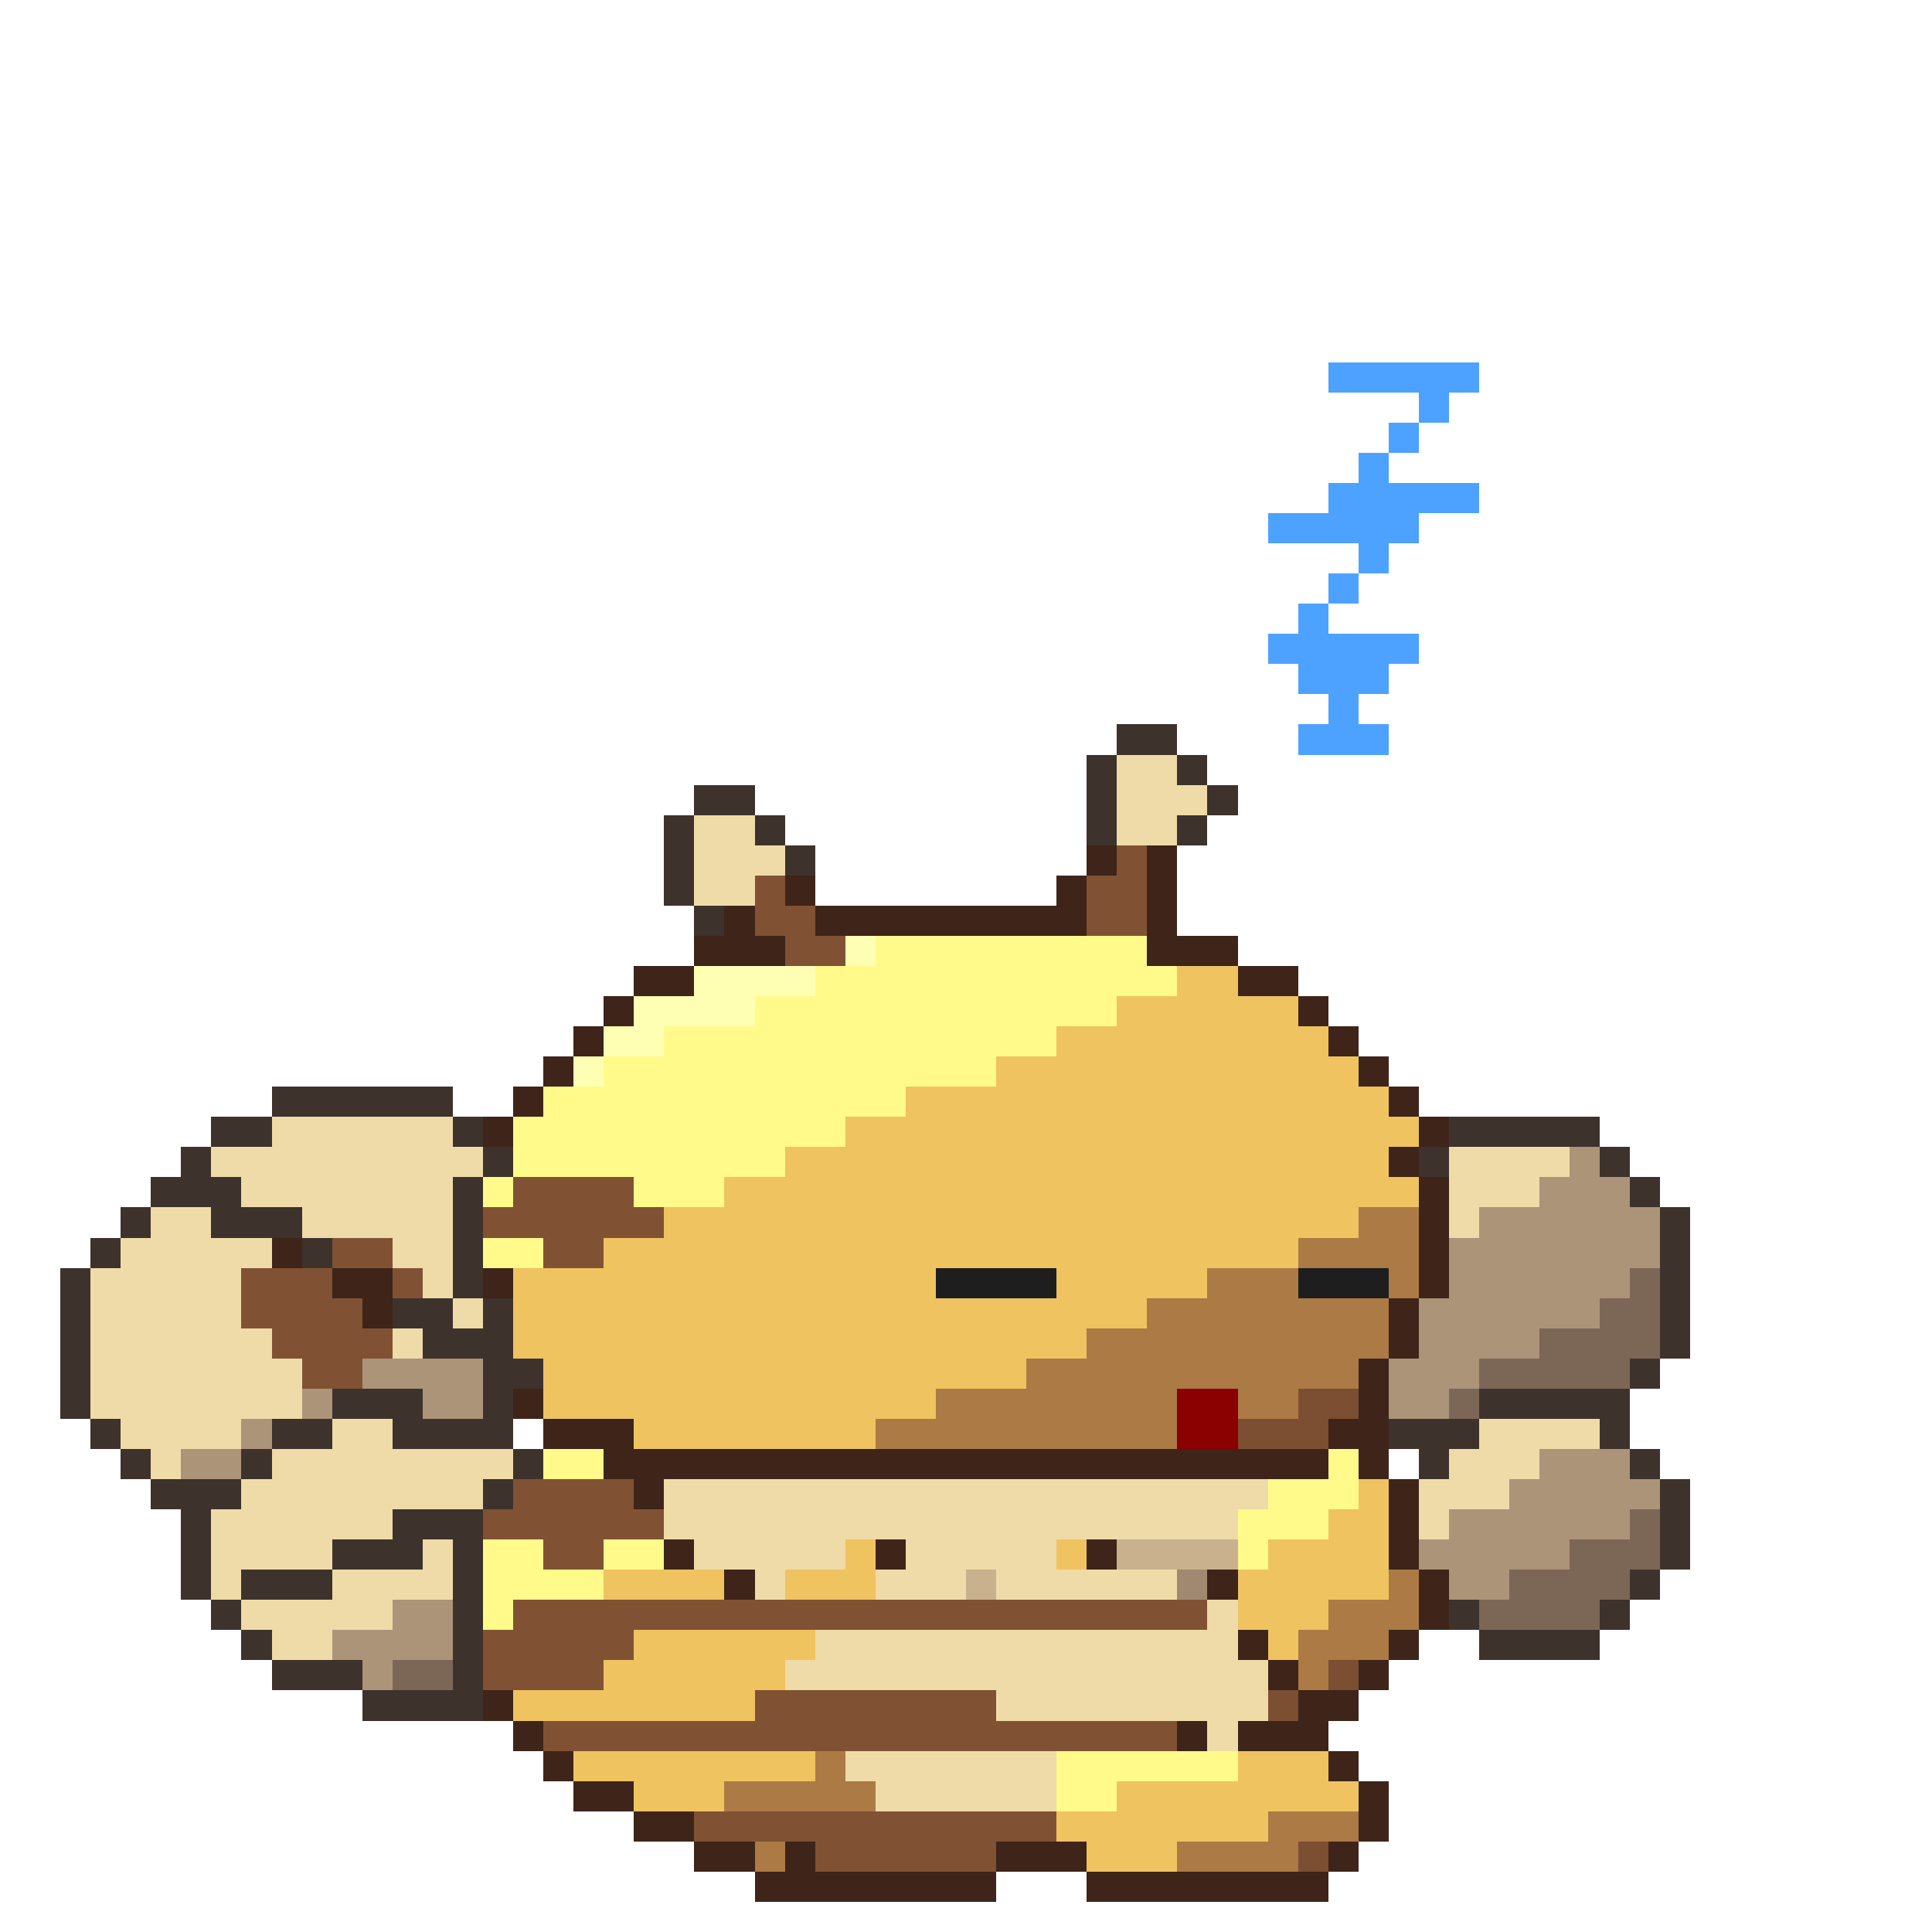
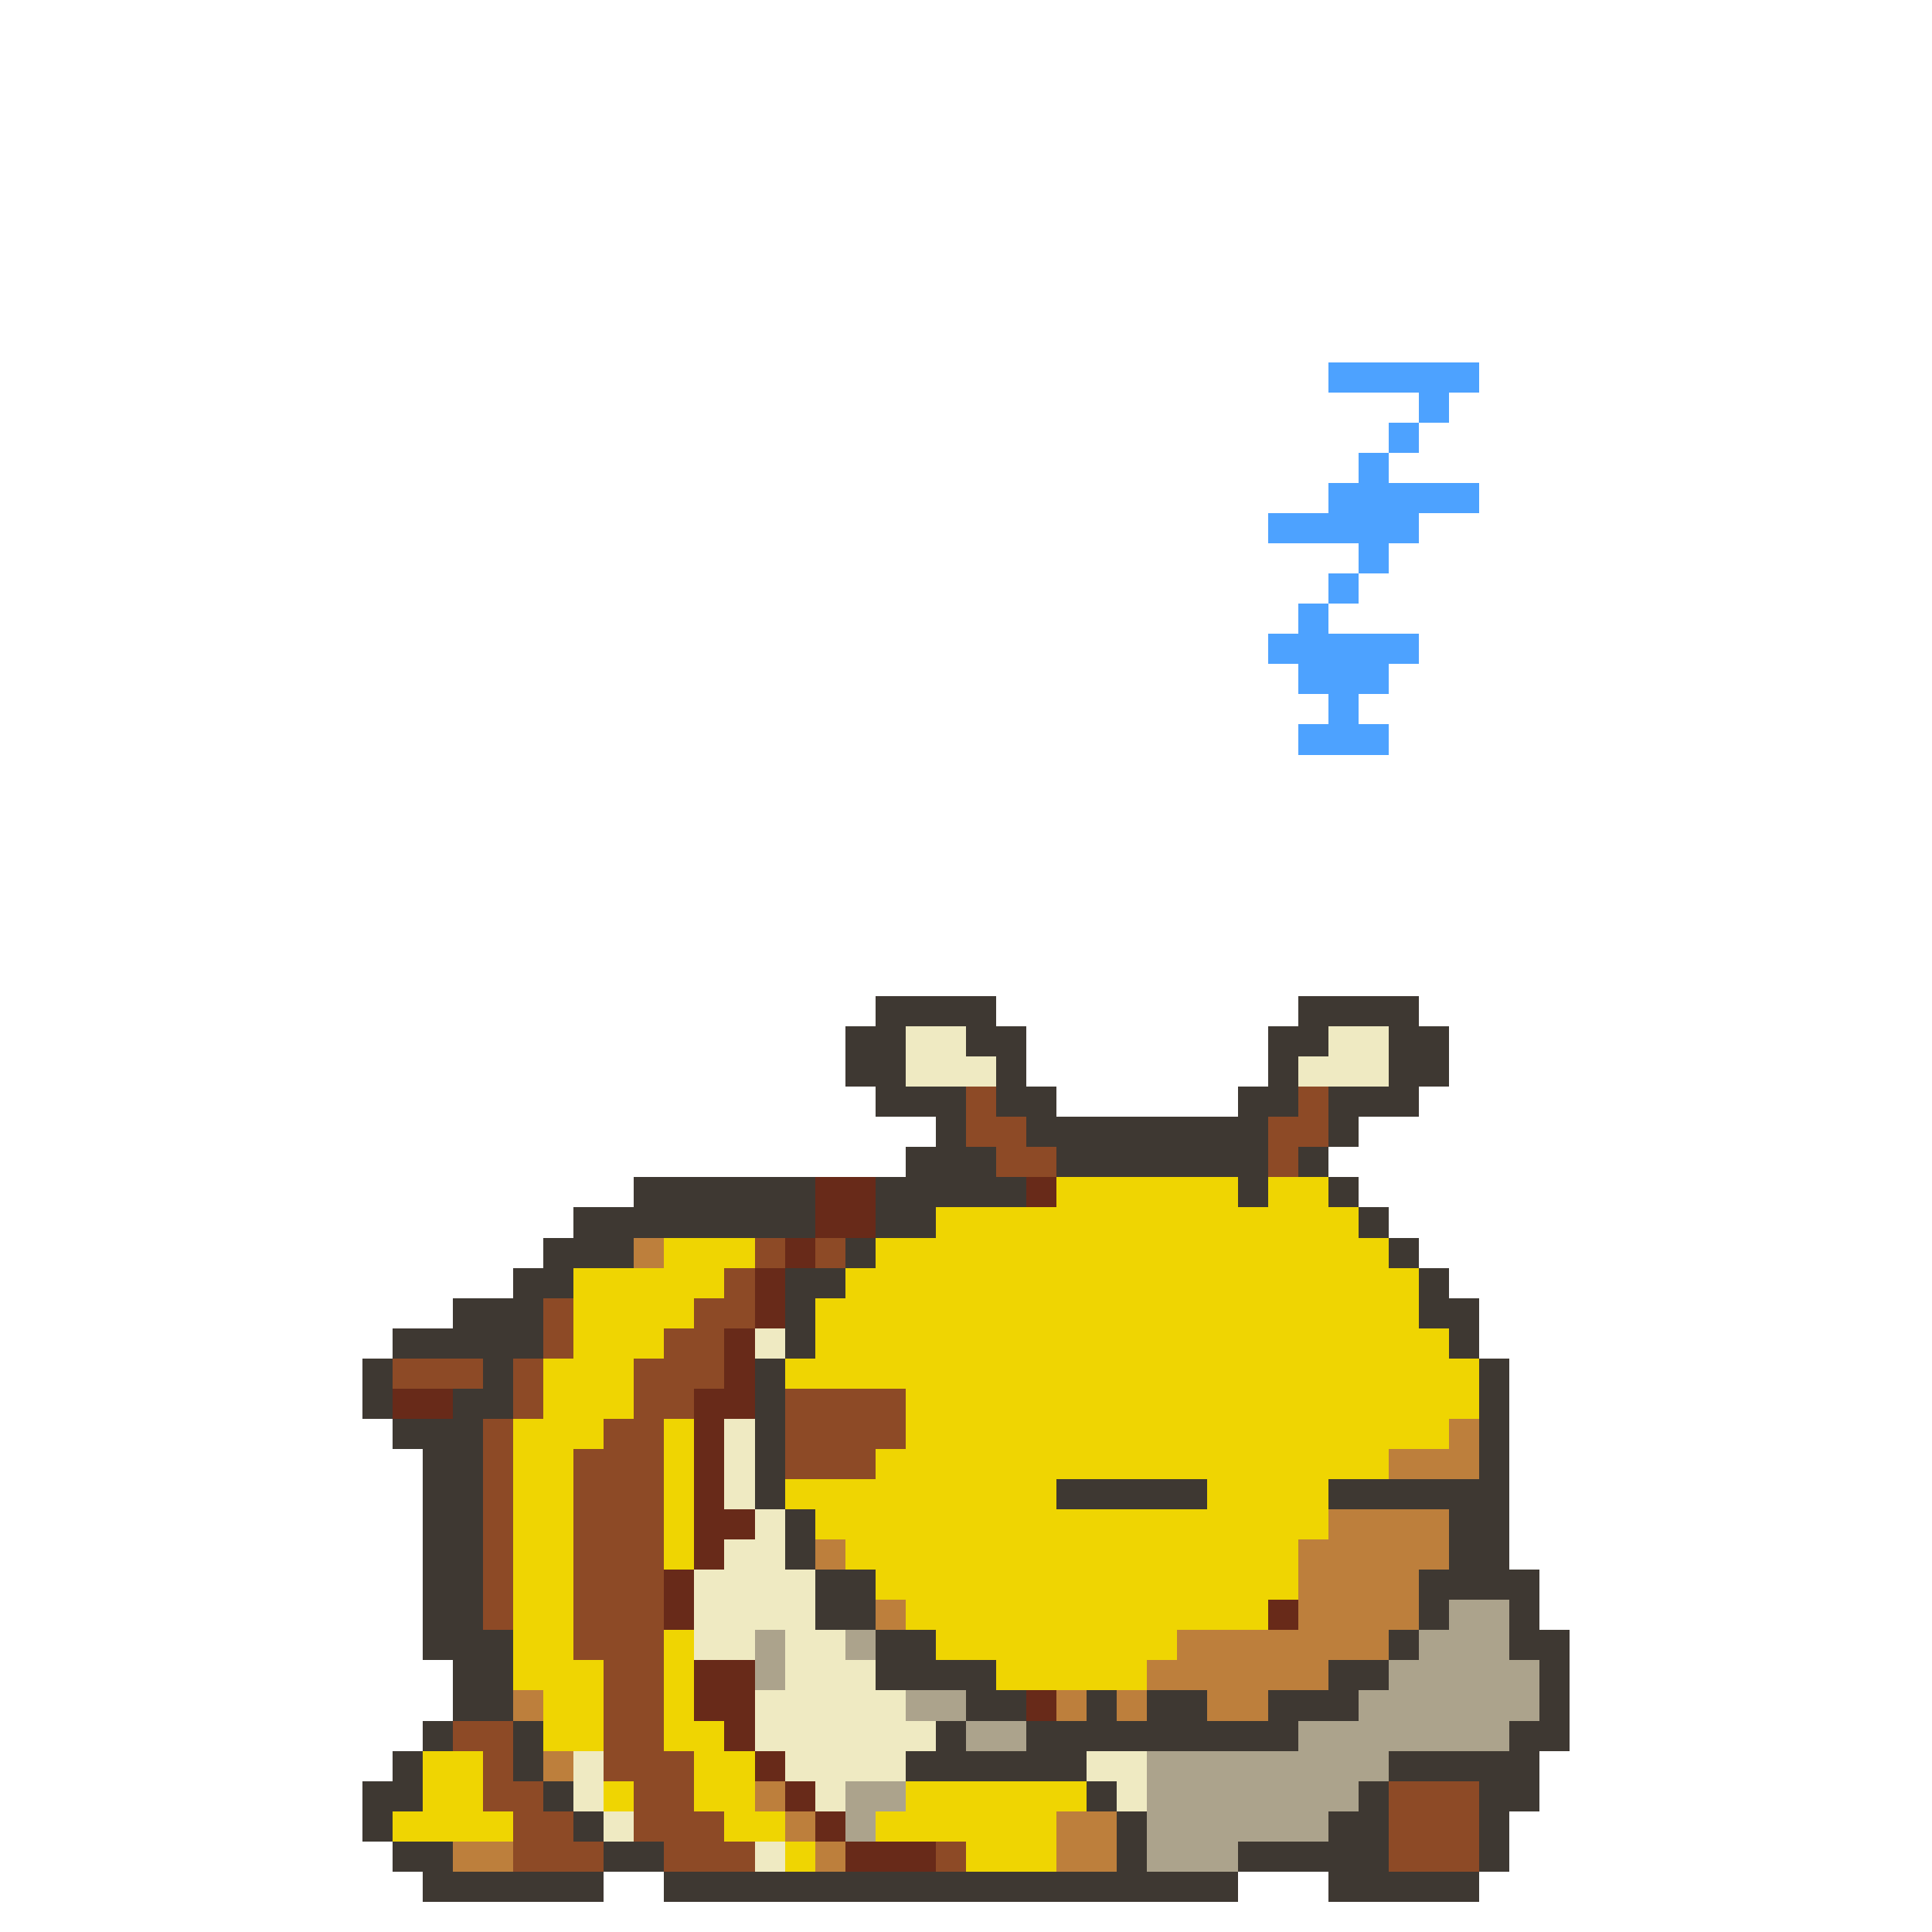
<svg xmlns="http://www.w3.org/2000/svg" viewBox="0 0 128 128" width="128" height="128" shape-rendering="crispEdges">
  <rect x="88" y="24" width="10" height="2" fill="#4da2ff" />
  <rect x="94" y="26" width="2" height="2" fill="#4da2ff" />
  <rect x="92" y="28" width="2" height="2" fill="#4da2ff" />
  <rect x="90" y="30" width="2" height="2" fill="#4da2ff" />
  <rect x="88" y="32" width="10" height="2" fill="#4da2ff" />
  <rect x="84" y="34" width="10" height="2" fill="#4da2ff" />
  <rect x="90" y="36" width="2" height="2" fill="#4da2ff" />
  <rect x="88" y="38" width="2" height="2" fill="#4da2ff" />
  <rect x="86" y="40" width="2" height="2" fill="#4da2ff" />
  <rect x="84" y="42" width="10" height="2" fill="#4da2ff" />
  <rect x="86" y="44" width="6" height="2" fill="#4da2ff" />
  <rect x="88" y="46" width="2" height="2" fill="#4da2ff" />
-   <rect x="74" y="48" width="4" height="2" fill="#3e322c" />
  <rect x="86" y="48" width="6" height="2" fill="#4da2ff" />
-   <rect x="72" y="50" width="2" height="2" fill="#3e322c" />
-   <rect x="74" y="50" width="4" height="2" fill="#efdba8" />
-   <rect x="78" y="50" width="2" height="2" fill="#3e322c" />
-   <rect x="46" y="52" width="4" height="2" fill="#3e322c" />
-   <rect x="72" y="52" width="2" height="2" fill="#3e322c" />
-   <rect x="74" y="52" width="6" height="2" fill="#efdba8" />
-   <rect x="80" y="52" width="2" height="2" fill="#3e322c" />
-   <rect x="44" y="54" width="2" height="2" fill="#3e322c" />
-   <rect x="46" y="54" width="4" height="2" fill="#efdba8" />
-   <rect x="50" y="54" width="2" height="2" fill="#3e322c" />
-   <rect x="72" y="54" width="2" height="2" fill="#3e322c" />
-   <rect x="74" y="54" width="4" height="2" fill="#efdba8" />
-   <rect x="78" y="54" width="2" height="2" fill="#3e322c" />
-   <rect x="44" y="56" width="2" height="2" fill="#3e322c" />
-   <rect x="46" y="56" width="6" height="2" fill="#efdba8" />
-   <rect x="52" y="56" width="2" height="2" fill="#3e322c" />
-   <rect x="72" y="56" width="2" height="2" fill="#3e2419" />
-   <rect x="74" y="56" width="2" height="2" fill="#805233" />
-   <rect x="76" y="56" width="2" height="2" fill="#3e2419" />
-   <rect x="44" y="58" width="2" height="2" fill="#3e322c" />
-   <rect x="46" y="58" width="4" height="2" fill="#efdba8" />
-   <rect x="50" y="58" width="2" height="2" fill="#805233" />
-   <rect x="52" y="58" width="2" height="2" fill="#3e2419" />
-   <rect x="70" y="58" width="2" height="2" fill="#3e2419" />
-   <rect x="72" y="58" width="4" height="2" fill="#805233" />
-   <rect x="76" y="58" width="2" height="2" fill="#3e2419" />
-   <rect x="46" y="60" width="2" height="2" fill="#3e322c" />
-   <rect x="48" y="60" width="2" height="2" fill="#3e2419" />
-   <rect x="50" y="60" width="4" height="2" fill="#805233" />
-   <rect x="54" y="60" width="18" height="2" fill="#3e2419" />
-   <rect x="72" y="60" width="4" height="2" fill="#805233" />
-   <rect x="76" y="60" width="2" height="2" fill="#3e2419" />
-   <rect x="46" y="62" width="6" height="2" fill="#3e2419" />
-   <rect x="52" y="62" width="4" height="2" fill="#805233" />
-   <rect x="56" y="62" width="2" height="2" fill="#ffffb4" />
-   <rect x="58" y="62" width="18" height="2" fill="#fffa8a" />
-   <rect x="76" y="62" width="6" height="2" fill="#3e2419" />
-   <rect x="42" y="64" width="4" height="2" fill="#3e2419" />
-   <rect x="46" y="64" width="8" height="2" fill="#ffffb4" />
-   <rect x="54" y="64" width="24" height="2" fill="#fffa8a" />
-   <rect x="78" y="64" width="4" height="2" fill="#efc360" />
-   <rect x="82" y="64" width="4" height="2" fill="#3e2419" />
-   <rect x="40" y="66" width="2" height="2" fill="#3e2419" />
-   <rect x="42" y="66" width="8" height="2" fill="#ffffb4" />
-   <rect x="50" y="66" width="24" height="2" fill="#fffa8a" />
-   <rect x="74" y="66" width="12" height="2" fill="#efc360" />
-   <rect x="86" y="66" width="2" height="2" fill="#3e2419" />
-   <rect x="38" y="68" width="2" height="2" fill="#3e2419" />
-   <rect x="40" y="68" width="4" height="2" fill="#ffffb4" />
-   <rect x="44" y="68" width="26" height="2" fill="#fffa8a" />
-   <rect x="70" y="68" width="18" height="2" fill="#efc360" />
-   <rect x="88" y="68" width="2" height="2" fill="#3e2419" />
-   <rect x="36" y="70" width="2" height="2" fill="#3e2419" />
-   <rect x="38" y="70" width="2" height="2" fill="#ffffb4" />
-   <rect x="40" y="70" width="26" height="2" fill="#fffa8a" />
-   <rect x="66" y="70" width="24" height="2" fill="#efc360" />
-   <rect x="90" y="70" width="2" height="2" fill="#3e2419" />
-   <rect x="18" y="72" width="12" height="2" fill="#3e322c" />
-   <rect x="34" y="72" width="2" height="2" fill="#3e2419" />
-   <rect x="36" y="72" width="24" height="2" fill="#fffa8a" />
-   <rect x="60" y="72" width="32" height="2" fill="#efc360" />
-   <rect x="92" y="72" width="2" height="2" fill="#3e2419" />
-   <rect x="14" y="74" width="4" height="2" fill="#3e322c" />
-   <rect x="18" y="74" width="12" height="2" fill="#efdba8" />
-   <rect x="30" y="74" width="2" height="2" fill="#3e322c" />
-   <rect x="32" y="74" width="2" height="2" fill="#3e2419" />
-   <rect x="34" y="74" width="22" height="2" fill="#fffa8a" />
-   <rect x="56" y="74" width="38" height="2" fill="#efc360" />
-   <rect x="94" y="74" width="2" height="2" fill="#3e2419" />
-   <rect x="96" y="74" width="10" height="2" fill="#3e322c" />
-   <rect x="12" y="76" width="2" height="2" fill="#3e322c" />
-   <rect x="14" y="76" width="18" height="2" fill="#efdba8" />
-   <rect x="32" y="76" width="2" height="2" fill="#3e322c" />
-   <rect x="34" y="76" width="18" height="2" fill="#fffa8a" />
-   <rect x="52" y="76" width="40" height="2" fill="#efc360" />
-   <rect x="92" y="76" width="2" height="2" fill="#3e2419" />
-   <rect x="94" y="76" width="2" height="2" fill="#3e322c" />
-   <rect x="96" y="76" width="8" height="2" fill="#efdba8" />
-   <rect x="104" y="76" width="2" height="2" fill="#ac9479" />
-   <rect x="106" y="76" width="2" height="2" fill="#3e322c" />
-   <rect x="10" y="78" width="6" height="2" fill="#3e322c" />
-   <rect x="16" y="78" width="14" height="2" fill="#efdba8" />
-   <rect x="30" y="78" width="2" height="2" fill="#3e322c" />
-   <rect x="32" y="78" width="2" height="2" fill="#fffa8a" />
-   <rect x="34" y="78" width="8" height="2" fill="#805233" />
-   <rect x="42" y="78" width="6" height="2" fill="#fffa8a" />
-   <rect x="48" y="78" width="46" height="2" fill="#efc360" />
-   <rect x="94" y="78" width="2" height="2" fill="#3e2419" />
-   <rect x="96" y="78" width="6" height="2" fill="#efdba8" />
-   <rect x="102" y="78" width="6" height="2" fill="#ac9479" />
-   <rect x="108" y="78" width="2" height="2" fill="#3e322c" />
-   <rect x="8" y="80" width="2" height="2" fill="#3e322c" />
-   <rect x="10" y="80" width="4" height="2" fill="#efdba8" />
-   <rect x="14" y="80" width="6" height="2" fill="#3e322c" />
-   <rect x="20" y="80" width="10" height="2" fill="#efdba8" />
-   <rect x="30" y="80" width="2" height="2" fill="#3e322c" />
-   <rect x="32" y="80" width="12" height="2" fill="#805233" />
-   <rect x="44" y="80" width="46" height="2" fill="#efc360" />
-   <rect x="90" y="80" width="4" height="2" fill="#ac7a45" />
-   <rect x="94" y="80" width="2" height="2" fill="#3e2419" />
-   <rect x="96" y="80" width="2" height="2" fill="#efdba8" />
-   <rect x="98" y="80" width="12" height="2" fill="#ac9479" />
-   <rect x="110" y="80" width="2" height="2" fill="#3e322c" />
-   <rect x="6" y="82" width="2" height="2" fill="#3e322c" />
-   <rect x="8" y="82" width="10" height="2" fill="#efdba8" />
-   <rect x="18" y="82" width="2" height="2" fill="#3e2419" />
-   <rect x="20" y="82" width="2" height="2" fill="#3e322c" />
-   <rect x="22" y="82" width="4" height="2" fill="#805233" />
-   <rect x="26" y="82" width="4" height="2" fill="#efdba8" />
-   <rect x="30" y="82" width="2" height="2" fill="#3e322c" />
-   <rect x="32" y="82" width="4" height="2" fill="#fffa8a" />
-   <rect x="36" y="82" width="4" height="2" fill="#805233" />
-   <rect x="40" y="82" width="46" height="2" fill="#efc360" />
-   <rect x="86" y="82" width="8" height="2" fill="#ac7a45" />
-   <rect x="94" y="82" width="2" height="2" fill="#3e2419" />
-   <rect x="96" y="82" width="14" height="2" fill="#ac9479" />
-   <rect x="110" y="82" width="2" height="2" fill="#3e322c" />
-   <rect x="4" y="84" width="2" height="2" fill="#3e322c" />
-   <rect x="6" y="84" width="10" height="2" fill="#efdba8" />
-   <rect x="16" y="84" width="6" height="2" fill="#805233" />
-   <rect x="22" y="84" width="4" height="2" fill="#3e2419" />
-   <rect x="26" y="84" width="2" height="2" fill="#805233" />
-   <rect x="28" y="84" width="2" height="2" fill="#efdba8" />
-   <rect x="30" y="84" width="2" height="2" fill="#3e322c" />
-   <rect x="32" y="84" width="2" height="2" fill="#3e2419" />
-   <rect x="34" y="84" width="28" height="2" fill="#efc360" />
-   <rect x="62" y="84" width="8" height="2" fill="#1e1e1e" />
-   <rect x="70" y="84" width="10" height="2" fill="#efc360" />
-   <rect x="80" y="84" width="6" height="2" fill="#ac7a45" />
-   <rect x="86" y="84" width="6" height="2" fill="#1e1e1e" />
-   <rect x="92" y="84" width="2" height="2" fill="#ac7a45" />
-   <rect x="94" y="84" width="2" height="2" fill="#3e2419" />
-   <rect x="96" y="84" width="12" height="2" fill="#ac9479" />
-   <rect x="108" y="84" width="2" height="2" fill="#7c6757" />
-   <rect x="110" y="84" width="2" height="2" fill="#3e322c" />
-   <rect x="4" y="86" width="2" height="2" fill="#3e322c" />
-   <rect x="6" y="86" width="10" height="2" fill="#efdba8" />
-   <rect x="16" y="86" width="8" height="2" fill="#805233" />
-   <rect x="24" y="86" width="2" height="2" fill="#3e2419" />
-   <rect x="26" y="86" width="4" height="2" fill="#3e322c" />
-   <rect x="30" y="86" width="2" height="2" fill="#efdba8" />
-   <rect x="32" y="86" width="2" height="2" fill="#3e322c" />
-   <rect x="34" y="86" width="42" height="2" fill="#efc360" />
-   <rect x="76" y="86" width="16" height="2" fill="#ac7a45" />
-   <rect x="92" y="86" width="2" height="2" fill="#3e2419" />
-   <rect x="94" y="86" width="12" height="2" fill="#ac9479" />
-   <rect x="106" y="86" width="4" height="2" fill="#7c6757" />
-   <rect x="110" y="86" width="2" height="2" fill="#3e322c" />
-   <rect x="4" y="88" width="2" height="2" fill="#3e322c" />
-   <rect x="6" y="88" width="12" height="2" fill="#efdba8" />
-   <rect x="18" y="88" width="8" height="2" fill="#805233" />
-   <rect x="26" y="88" width="2" height="2" fill="#efdba8" />
-   <rect x="28" y="88" width="6" height="2" fill="#3e322c" />
-   <rect x="34" y="88" width="38" height="2" fill="#efc360" />
-   <rect x="72" y="88" width="20" height="2" fill="#ac7a45" />
-   <rect x="92" y="88" width="2" height="2" fill="#3e2419" />
-   <rect x="94" y="88" width="8" height="2" fill="#ac9479" />
-   <rect x="102" y="88" width="8" height="2" fill="#7c6757" />
-   <rect x="110" y="88" width="2" height="2" fill="#3e322c" />
-   <rect x="4" y="90" width="2" height="2" fill="#3e322c" />
-   <rect x="6" y="90" width="14" height="2" fill="#efdba8" />
-   <rect x="20" y="90" width="4" height="2" fill="#805233" />
-   <rect x="24" y="90" width="8" height="2" fill="#ac9479" />
-   <rect x="32" y="90" width="4" height="2" fill="#3e322c" />
-   <rect x="36" y="90" width="32" height="2" fill="#efc360" />
-   <rect x="68" y="90" width="22" height="2" fill="#ac7a45" />
-   <rect x="90" y="90" width="2" height="2" fill="#3e2419" />
-   <rect x="92" y="90" width="6" height="2" fill="#ac9479" />
-   <rect x="98" y="90" width="10" height="2" fill="#7c6757" />
-   <rect x="108" y="90" width="2" height="2" fill="#3e322c" />
-   <rect x="4" y="92" width="2" height="2" fill="#3e322c" />
-   <rect x="6" y="92" width="14" height="2" fill="#efdba8" />
-   <rect x="20" y="92" width="2" height="2" fill="#ac9479" />
-   <rect x="22" y="92" width="6" height="2" fill="#3e322c" />
-   <rect x="28" y="92" width="4" height="2" fill="#ac9479" />
-   <rect x="32" y="92" width="2" height="2" fill="#3e322c" />
-   <rect x="34" y="92" width="2" height="2" fill="#3e2419" />
-   <rect x="36" y="92" width="26" height="2" fill="#efc360" />
-   <rect x="62" y="92" width="16" height="2" fill="#ac7a45" />
-   <rect x="78" y="92" width="4" height="2" fill="#8b0000" />
-   <rect x="82" y="92" width="4" height="2" fill="#ac7a45" />
-   <rect x="86" y="92" width="4" height="2" fill="#7c4e32" />
-   <rect x="90" y="92" width="2" height="2" fill="#3e2419" />
-   <rect x="92" y="92" width="4" height="2" fill="#ac9479" />
-   <rect x="96" y="92" width="2" height="2" fill="#7c6757" />
-   <rect x="98" y="92" width="10" height="2" fill="#3e322c" />
-   <rect x="6" y="94" width="2" height="2" fill="#3e322c" />
-   <rect x="8" y="94" width="8" height="2" fill="#efdba8" />
-   <rect x="16" y="94" width="2" height="2" fill="#ac9479" />
-   <rect x="18" y="94" width="4" height="2" fill="#3e322c" />
-   <rect x="22" y="94" width="4" height="2" fill="#efdba8" />
-   <rect x="26" y="94" width="8" height="2" fill="#3e322c" />
-   <rect x="36" y="94" width="6" height="2" fill="#3e2419" />
-   <rect x="42" y="94" width="16" height="2" fill="#efc360" />
-   <rect x="58" y="94" width="20" height="2" fill="#ac7a45" />
-   <rect x="78" y="94" width="4" height="2" fill="#8b0000" />
-   <rect x="82" y="94" width="6" height="2" fill="#7c4e32" />
-   <rect x="88" y="94" width="4" height="2" fill="#3e2419" />
-   <rect x="92" y="94" width="6" height="2" fill="#3e322c" />
-   <rect x="98" y="94" width="8" height="2" fill="#efdba8" />
-   <rect x="106" y="94" width="2" height="2" fill="#3e322c" />
-   <rect x="8" y="96" width="2" height="2" fill="#3e322c" />
-   <rect x="10" y="96" width="2" height="2" fill="#efdba8" />
-   <rect x="12" y="96" width="4" height="2" fill="#ac9479" />
-   <rect x="16" y="96" width="2" height="2" fill="#3e322c" />
-   <rect x="18" y="96" width="16" height="2" fill="#efdba8" />
-   <rect x="34" y="96" width="2" height="2" fill="#3e322c" />
-   <rect x="36" y="96" width="4" height="2" fill="#fffa8a" />
-   <rect x="40" y="96" width="48" height="2" fill="#3e2419" />
-   <rect x="88" y="96" width="2" height="2" fill="#fffa8a" />
-   <rect x="90" y="96" width="2" height="2" fill="#3e2419" />
-   <rect x="94" y="96" width="2" height="2" fill="#3e322c" />
-   <rect x="96" y="96" width="6" height="2" fill="#efdba8" />
-   <rect x="102" y="96" width="6" height="2" fill="#ac9479" />
-   <rect x="108" y="96" width="2" height="2" fill="#3e322c" />
-   <rect x="10" y="98" width="6" height="2" fill="#3e322c" />
-   <rect x="16" y="98" width="16" height="2" fill="#efdba8" />
-   <rect x="32" y="98" width="2" height="2" fill="#3e322c" />
-   <rect x="34" y="98" width="8" height="2" fill="#805233" />
-   <rect x="42" y="98" width="2" height="2" fill="#3e2419" />
-   <rect x="44" y="98" width="40" height="2" fill="#efdba8" />
-   <rect x="84" y="98" width="6" height="2" fill="#fffa8a" />
-   <rect x="90" y="98" width="2" height="2" fill="#efc360" />
-   <rect x="92" y="98" width="2" height="2" fill="#3e2419" />
-   <rect x="94" y="98" width="6" height="2" fill="#efdba8" />
-   <rect x="100" y="98" width="10" height="2" fill="#ac9479" />
-   <rect x="110" y="98" width="2" height="2" fill="#3e322c" />
-   <rect x="12" y="100" width="2" height="2" fill="#3e322c" />
-   <rect x="14" y="100" width="12" height="2" fill="#efdba8" />
-   <rect x="26" y="100" width="6" height="2" fill="#3e322c" />
-   <rect x="32" y="100" width="12" height="2" fill="#805233" />
-   <rect x="44" y="100" width="38" height="2" fill="#efdba8" />
-   <rect x="82" y="100" width="6" height="2" fill="#fffa8a" />
-   <rect x="88" y="100" width="4" height="2" fill="#efc360" />
-   <rect x="92" y="100" width="2" height="2" fill="#3e2419" />
-   <rect x="94" y="100" width="2" height="2" fill="#efdba8" />
-   <rect x="96" y="100" width="12" height="2" fill="#ac9479" />
-   <rect x="108" y="100" width="2" height="2" fill="#7c6757" />
-   <rect x="110" y="100" width="2" height="2" fill="#3e322c" />
-   <rect x="12" y="102" width="2" height="2" fill="#3e322c" />
-   <rect x="14" y="102" width="8" height="2" fill="#efdba8" />
-   <rect x="22" y="102" width="6" height="2" fill="#3e322c" />
-   <rect x="28" y="102" width="2" height="2" fill="#efdba8" />
-   <rect x="30" y="102" width="2" height="2" fill="#3e322c" />
-   <rect x="32" y="102" width="4" height="2" fill="#fffa8a" />
-   <rect x="36" y="102" width="4" height="2" fill="#805233" />
-   <rect x="40" y="102" width="4" height="2" fill="#fffa8a" />
-   <rect x="44" y="102" width="2" height="2" fill="#3e2419" />
-   <rect x="46" y="102" width="10" height="2" fill="#efdba8" />
-   <rect x="56" y="102" width="2" height="2" fill="#efc360" />
-   <rect x="58" y="102" width="2" height="2" fill="#3e2419" />
-   <rect x="60" y="102" width="10" height="2" fill="#efdba8" />
-   <rect x="70" y="102" width="2" height="2" fill="#efc360" />
-   <rect x="72" y="102" width="2" height="2" fill="#3e2419" />
-   <rect x="74" y="102" width="8" height="2" fill="#c8b18c" />
-   <rect x="82" y="102" width="2" height="2" fill="#fffa8a" />
-   <rect x="84" y="102" width="8" height="2" fill="#efc360" />
-   <rect x="92" y="102" width="2" height="2" fill="#3e2419" />
-   <rect x="94" y="102" width="10" height="2" fill="#ac9479" />
-   <rect x="104" y="102" width="6" height="2" fill="#7c6757" />
-   <rect x="110" y="102" width="2" height="2" fill="#3e322c" />
-   <rect x="12" y="104" width="2" height="2" fill="#3e322c" />
-   <rect x="14" y="104" width="2" height="2" fill="#efdba8" />
-   <rect x="16" y="104" width="6" height="2" fill="#3e322c" />
-   <rect x="22" y="104" width="8" height="2" fill="#efdba8" />
-   <rect x="30" y="104" width="2" height="2" fill="#3e322c" />
-   <rect x="32" y="104" width="8" height="2" fill="#fffa8a" />
-   <rect x="40" y="104" width="8" height="2" fill="#efc360" />
-   <rect x="48" y="104" width="2" height="2" fill="#3e2419" />
-   <rect x="50" y="104" width="2" height="2" fill="#efdba8" />
-   <rect x="52" y="104" width="6" height="2" fill="#efc360" />
-   <rect x="58" y="104" width="6" height="2" fill="#efdba8" />
-   <rect x="64" y="104" width="2" height="2" fill="#c8b18c" />
-   <rect x="66" y="104" width="12" height="2" fill="#efdba8" />
-   <rect x="78" y="104" width="2" height="2" fill="#a08970" />
-   <rect x="80" y="104" width="2" height="2" fill="#3e2419" />
-   <rect x="82" y="104" width="10" height="2" fill="#efc360" />
-   <rect x="92" y="104" width="2" height="2" fill="#ac7a45" />
-   <rect x="94" y="104" width="2" height="2" fill="#3e2419" />
-   <rect x="96" y="104" width="4" height="2" fill="#ac9479" />
-   <rect x="100" y="104" width="8" height="2" fill="#7c6757" />
-   <rect x="108" y="104" width="2" height="2" fill="#3e322c" />
-   <rect x="14" y="106" width="2" height="2" fill="#3e322c" />
-   <rect x="16" y="106" width="10" height="2" fill="#efdba8" />
-   <rect x="26" y="106" width="4" height="2" fill="#ac9479" />
-   <rect x="30" y="106" width="2" height="2" fill="#3e322c" />
-   <rect x="32" y="106" width="2" height="2" fill="#fffa8a" />
-   <rect x="34" y="106" width="46" height="2" fill="#805233" />
-   <rect x="80" y="106" width="2" height="2" fill="#efdba8" />
-   <rect x="82" y="106" width="6" height="2" fill="#efc360" />
-   <rect x="88" y="106" width="6" height="2" fill="#ac7a45" />
-   <rect x="94" y="106" width="2" height="2" fill="#3e2419" />
-   <rect x="96" y="106" width="2" height="2" fill="#3e322c" />
-   <rect x="98" y="106" width="8" height="2" fill="#7c6757" />
-   <rect x="106" y="106" width="2" height="2" fill="#3e322c" />
-   <rect x="16" y="108" width="2" height="2" fill="#3e322c" />
-   <rect x="18" y="108" width="4" height="2" fill="#efdba8" />
-   <rect x="22" y="108" width="8" height="2" fill="#ac9479" />
-   <rect x="30" y="108" width="2" height="2" fill="#3e322c" />
-   <rect x="32" y="108" width="10" height="2" fill="#805233" />
-   <rect x="42" y="108" width="12" height="2" fill="#efc360" />
-   <rect x="54" y="108" width="28" height="2" fill="#efdba8" />
-   <rect x="82" y="108" width="2" height="2" fill="#3e2419" />
-   <rect x="84" y="108" width="2" height="2" fill="#efc360" />
-   <rect x="86" y="108" width="6" height="2" fill="#ac7a45" />
-   <rect x="92" y="108" width="2" height="2" fill="#3e2419" />
-   <rect x="98" y="108" width="8" height="2" fill="#3e322c" />
-   <rect x="18" y="110" width="6" height="2" fill="#3e322c" />
-   <rect x="24" y="110" width="2" height="2" fill="#ac9479" />
-   <rect x="26" y="110" width="4" height="2" fill="#7c6757" />
-   <rect x="30" y="110" width="2" height="2" fill="#3e322c" />
-   <rect x="32" y="110" width="8" height="2" fill="#805233" />
-   <rect x="40" y="110" width="12" height="2" fill="#efc360" />
-   <rect x="52" y="110" width="32" height="2" fill="#efdba8" />
-   <rect x="84" y="110" width="2" height="2" fill="#3e2419" />
-   <rect x="86" y="110" width="2" height="2" fill="#ac7a45" />
-   <rect x="88" y="110" width="2" height="2" fill="#7c4e32" />
-   <rect x="90" y="110" width="2" height="2" fill="#3e2419" />
-   <rect x="24" y="112" width="8" height="2" fill="#3e322c" />
-   <rect x="32" y="112" width="2" height="2" fill="#3e2419" />
-   <rect x="34" y="112" width="16" height="2" fill="#efc360" />
-   <rect x="50" y="112" width="16" height="2" fill="#805233" />
-   <rect x="66" y="112" width="18" height="2" fill="#efdba8" />
-   <rect x="84" y="112" width="2" height="2" fill="#7c4e32" />
-   <rect x="86" y="112" width="4" height="2" fill="#3e2419" />
-   <rect x="34" y="114" width="2" height="2" fill="#3e2419" />
-   <rect x="36" y="114" width="42" height="2" fill="#805233" />
-   <rect x="78" y="114" width="2" height="2" fill="#3e2419" />
-   <rect x="80" y="114" width="2" height="2" fill="#efdba8" />
-   <rect x="82" y="114" width="6" height="2" fill="#3e2419" />
-   <rect x="36" y="116" width="2" height="2" fill="#3e2419" />
-   <rect x="38" y="116" width="16" height="2" fill="#efc360" />
-   <rect x="54" y="116" width="2" height="2" fill="#ac7a45" />
-   <rect x="56" y="116" width="14" height="2" fill="#efdba8" />
-   <rect x="70" y="116" width="12" height="2" fill="#fffa8a" />
-   <rect x="82" y="116" width="6" height="2" fill="#efc360" />
-   <rect x="88" y="116" width="2" height="2" fill="#3e2419" />
-   <rect x="38" y="118" width="4" height="2" fill="#3e2419" />
-   <rect x="42" y="118" width="6" height="2" fill="#efc360" />
-   <rect x="48" y="118" width="10" height="2" fill="#ac7a45" />
-   <rect x="58" y="118" width="12" height="2" fill="#efdba8" />
-   <rect x="70" y="118" width="4" height="2" fill="#fffa8a" />
-   <rect x="74" y="118" width="16" height="2" fill="#efc360" />
-   <rect x="90" y="118" width="2" height="2" fill="#3e2419" />
-   <rect x="42" y="120" width="4" height="2" fill="#3e2419" />
-   <rect x="46" y="120" width="24" height="2" fill="#805233" />
-   <rect x="70" y="120" width="14" height="2" fill="#efc360" />
-   <rect x="84" y="120" width="6" height="2" fill="#ac7a45" />
-   <rect x="90" y="120" width="2" height="2" fill="#3e2419" />
-   <rect x="46" y="122" width="4" height="2" fill="#3e2419" />
-   <rect x="50" y="122" width="2" height="2" fill="#ac7a45" />
-   <rect x="52" y="122" width="2" height="2" fill="#3e2419" />
-   <rect x="54" y="122" width="12" height="2" fill="#805233" />
-   <rect x="66" y="122" width="6" height="2" fill="#3e2419" />
-   <rect x="72" y="122" width="6" height="2" fill="#efc360" />
-   <rect x="78" y="122" width="8" height="2" fill="#ac7a45" />
-   <rect x="86" y="122" width="2" height="2" fill="#7c4e32" />
-   <rect x="88" y="122" width="2" height="2" fill="#3e2419" />
-   <rect x="50" y="124" width="16" height="2" fill="#3e2419" />
-   <rect x="72" y="124" width="16" height="2" fill="#3e2419" />
+   <rect x="58" y="66" width="8" height="2" fill="#3e3832" />
+   <rect x="86" y="66" width="8" height="2" fill="#3e3832" />
+   <rect x="56" y="68" width="4" height="2" fill="#3e3832" />
+   <rect x="60" y="68" width="4" height="2" fill="#efeac2" />
+   <rect x="64" y="68" width="4" height="2" fill="#3e3832" />
+   <rect x="84" y="68" width="4" height="2" fill="#3e3832" />
+   <rect x="88" y="68" width="4" height="2" fill="#efeac2" />
+   <rect x="92" y="68" width="4" height="2" fill="#3e3832" />
+   <rect x="56" y="70" width="4" height="2" fill="#3e3832" />
+   <rect x="60" y="70" width="6" height="2" fill="#efeac2" />
+   <rect x="66" y="70" width="2" height="2" fill="#3e3832" />
+   <rect x="84" y="70" width="2" height="2" fill="#3e3832" />
+   <rect x="86" y="70" width="6" height="2" fill="#efeac2" />
+   <rect x="92" y="70" width="4" height="2" fill="#3e3832" />
+   <rect x="58" y="72" width="6" height="2" fill="#3e3832" />
+   <rect x="64" y="72" width="2" height="2" fill="#8d4a26" />
+   <rect x="66" y="72" width="4" height="2" fill="#3e3832" />
+   <rect x="82" y="72" width="4" height="2" fill="#3e3832" />
+   <rect x="86" y="72" width="2" height="2" fill="#8d4a26" />
+   <rect x="88" y="72" width="6" height="2" fill="#3e3832" />
+   <rect x="62" y="74" width="2" height="2" fill="#3e3832" />
+   <rect x="64" y="74" width="4" height="2" fill="#8d4a26" />
+   <rect x="68" y="74" width="16" height="2" fill="#3e3832" />
+   <rect x="84" y="74" width="4" height="2" fill="#8d4a26" />
+   <rect x="88" y="74" width="2" height="2" fill="#3e3832" />
+   <rect x="60" y="76" width="6" height="2" fill="#3e3832" />
+   <rect x="66" y="76" width="4" height="2" fill="#8d4a26" />
+   <rect x="70" y="76" width="14" height="2" fill="#3e3832" />
+   <rect x="84" y="76" width="2" height="2" fill="#8d4a26" />
+   <rect x="86" y="76" width="2" height="2" fill="#3e3832" />
+   <rect x="42" y="78" width="12" height="2" fill="#3e3832" />
+   <rect x="54" y="78" width="4" height="2" fill="#682a19" />
+   <rect x="58" y="78" width="10" height="2" fill="#3e3832" />
+   <rect x="68" y="78" width="2" height="2" fill="#682a19" />
+   <rect x="70" y="78" width="12" height="2" fill="#efd502" />
+   <rect x="82" y="78" width="2" height="2" fill="#3e3832" />
+   <rect x="84" y="78" width="4" height="2" fill="#efd502" />
+   <rect x="88" y="78" width="2" height="2" fill="#3e3832" />
+   <rect x="38" y="80" width="16" height="2" fill="#3e3832" />
+   <rect x="54" y="80" width="4" height="2" fill="#682a19" />
+   <rect x="58" y="80" width="4" height="2" fill="#3e3832" />
+   <rect x="62" y="80" width="28" height="2" fill="#efd502" />
+   <rect x="90" y="80" width="2" height="2" fill="#3e3832" />
+   <rect x="36" y="82" width="6" height="2" fill="#3e3832" />
+   <rect x="42" y="82" width="2" height="2" fill="#bd7f3c" />
+   <rect x="44" y="82" width="6" height="2" fill="#efd502" />
+   <rect x="50" y="82" width="2" height="2" fill="#8d4a26" />
+   <rect x="52" y="82" width="2" height="2" fill="#682a19" />
+   <rect x="54" y="82" width="2" height="2" fill="#8d4a26" />
+   <rect x="56" y="82" width="2" height="2" fill="#3e3832" />
+   <rect x="58" y="82" width="34" height="2" fill="#efd502" />
+   <rect x="92" y="82" width="2" height="2" fill="#3e3832" />
+   <rect x="34" y="84" width="4" height="2" fill="#3e3832" />
+   <rect x="38" y="84" width="10" height="2" fill="#efd502" />
+   <rect x="48" y="84" width="2" height="2" fill="#8d4a26" />
+   <rect x="50" y="84" width="2" height="2" fill="#682a19" />
+   <rect x="52" y="84" width="4" height="2" fill="#3e3832" />
+   <rect x="56" y="84" width="38" height="2" fill="#efd502" />
+   <rect x="94" y="84" width="2" height="2" fill="#3e3832" />
+   <rect x="30" y="86" width="6" height="2" fill="#3e3832" />
+   <rect x="36" y="86" width="2" height="2" fill="#8d4a26" />
+   <rect x="38" y="86" width="8" height="2" fill="#efd502" />
+   <rect x="46" y="86" width="4" height="2" fill="#8d4a26" />
+   <rect x="50" y="86" width="2" height="2" fill="#682a19" />
+   <rect x="52" y="86" width="2" height="2" fill="#3e3832" />
+   <rect x="54" y="86" width="40" height="2" fill="#efd502" />
+   <rect x="94" y="86" width="4" height="2" fill="#3e3832" />
+   <rect x="26" y="88" width="10" height="2" fill="#3e3832" />
+   <rect x="36" y="88" width="2" height="2" fill="#8d4a26" />
+   <rect x="38" y="88" width="6" height="2" fill="#efd502" />
+   <rect x="44" y="88" width="4" height="2" fill="#8d4a26" />
+   <rect x="48" y="88" width="2" height="2" fill="#682a19" />
+   <rect x="50" y="88" width="2" height="2" fill="#efeac2" />
+   <rect x="52" y="88" width="2" height="2" fill="#3e3832" />
+   <rect x="54" y="88" width="42" height="2" fill="#efd502" />
+   <rect x="96" y="88" width="2" height="2" fill="#3e3832" />
+   <rect x="24" y="90" width="2" height="2" fill="#3e3832" />
+   <rect x="26" y="90" width="6" height="2" fill="#8d4a26" />
+   <rect x="32" y="90" width="2" height="2" fill="#3e3832" />
+   <rect x="34" y="90" width="2" height="2" fill="#8d4a26" />
+   <rect x="36" y="90" width="6" height="2" fill="#efd502" />
+   <rect x="42" y="90" width="6" height="2" fill="#8d4a26" />
+   <rect x="48" y="90" width="2" height="2" fill="#682a19" />
+   <rect x="50" y="90" width="2" height="2" fill="#3e3832" />
+   <rect x="52" y="90" width="46" height="2" fill="#efd502" />
+   <rect x="98" y="90" width="2" height="2" fill="#3e3832" />
+   <rect x="24" y="92" width="2" height="2" fill="#3e3832" />
+   <rect x="26" y="92" width="4" height="2" fill="#682a19" />
+   <rect x="30" y="92" width="4" height="2" fill="#3e3832" />
+   <rect x="34" y="92" width="2" height="2" fill="#8d4a26" />
+   <rect x="36" y="92" width="6" height="2" fill="#efd502" />
+   <rect x="42" y="92" width="4" height="2" fill="#8d4a26" />
+   <rect x="46" y="92" width="4" height="2" fill="#682a19" />
+   <rect x="50" y="92" width="2" height="2" fill="#3e3832" />
+   <rect x="52" y="92" width="8" height="2" fill="#8d4a26" />
+   <rect x="60" y="92" width="38" height="2" fill="#efd502" />
+   <rect x="98" y="92" width="2" height="2" fill="#3e3832" />
+   <rect x="26" y="94" width="6" height="2" fill="#3e3832" />
+   <rect x="32" y="94" width="2" height="2" fill="#8d4a26" />
+   <rect x="34" y="94" width="6" height="2" fill="#efd502" />
+   <rect x="40" y="94" width="4" height="2" fill="#8d4a26" />
+   <rect x="44" y="94" width="2" height="2" fill="#efd502" />
+   <rect x="46" y="94" width="2" height="2" fill="#682a19" />
+   <rect x="48" y="94" width="2" height="2" fill="#efeac2" />
+   <rect x="50" y="94" width="2" height="2" fill="#3e3832" />
+   <rect x="52" y="94" width="8" height="2" fill="#8d4a26" />
+   <rect x="60" y="94" width="36" height="2" fill="#efd502" />
+   <rect x="96" y="94" width="2" height="2" fill="#bd7f3c" />
+   <rect x="98" y="94" width="2" height="2" fill="#3e3832" />
+   <rect x="28" y="96" width="4" height="2" fill="#3e3832" />
+   <rect x="32" y="96" width="2" height="2" fill="#8d4a26" />
+   <rect x="34" y="96" width="4" height="2" fill="#efd502" />
+   <rect x="38" y="96" width="6" height="2" fill="#8d4a26" />
+   <rect x="44" y="96" width="2" height="2" fill="#efd502" />
+   <rect x="46" y="96" width="2" height="2" fill="#682a19" />
+   <rect x="48" y="96" width="2" height="2" fill="#efeac2" />
+   <rect x="50" y="96" width="2" height="2" fill="#3e3832" />
+   <rect x="52" y="96" width="6" height="2" fill="#8d4a26" />
+   <rect x="58" y="96" width="34" height="2" fill="#efd502" />
+   <rect x="92" y="96" width="6" height="2" fill="#bd7f3c" />
+   <rect x="98" y="96" width="2" height="2" fill="#3e3832" />
+   <rect x="28" y="98" width="4" height="2" fill="#3e3832" />
+   <rect x="32" y="98" width="2" height="2" fill="#8d4a26" />
+   <rect x="34" y="98" width="4" height="2" fill="#efd502" />
+   <rect x="38" y="98" width="6" height="2" fill="#8d4a26" />
+   <rect x="44" y="98" width="2" height="2" fill="#efd502" />
+   <rect x="46" y="98" width="2" height="2" fill="#682a19" />
+   <rect x="48" y="98" width="2" height="2" fill="#efeac2" />
+   <rect x="50" y="98" width="2" height="2" fill="#3e3832" />
+   <rect x="52" y="98" width="18" height="2" fill="#efd502" />
+   <rect x="70" y="98" width="10" height="2" fill="#3e3832" />
+   <rect x="80" y="98" width="8" height="2" fill="#efd502" />
+   <rect x="88" y="98" width="12" height="2" fill="#3e3832" />
+   <rect x="28" y="100" width="4" height="2" fill="#3e3832" />
+   <rect x="32" y="100" width="2" height="2" fill="#8d4a26" />
+   <rect x="34" y="100" width="4" height="2" fill="#efd502" />
+   <rect x="38" y="100" width="6" height="2" fill="#8d4a26" />
+   <rect x="44" y="100" width="2" height="2" fill="#efd502" />
+   <rect x="46" y="100" width="4" height="2" fill="#682a19" />
+   <rect x="50" y="100" width="2" height="2" fill="#efeac2" />
+   <rect x="52" y="100" width="2" height="2" fill="#3e3832" />
+   <rect x="54" y="100" width="34" height="2" fill="#efd502" />
+   <rect x="88" y="100" width="8" height="2" fill="#bd7f3c" />
+   <rect x="96" y="100" width="4" height="2" fill="#3e3832" />
+   <rect x="28" y="102" width="4" height="2" fill="#3e3832" />
+   <rect x="32" y="102" width="2" height="2" fill="#8d4a26" />
+   <rect x="34" y="102" width="4" height="2" fill="#efd502" />
+   <rect x="38" y="102" width="6" height="2" fill="#8d4a26" />
+   <rect x="44" y="102" width="2" height="2" fill="#efd502" />
+   <rect x="46" y="102" width="2" height="2" fill="#682a19" />
+   <rect x="48" y="102" width="4" height="2" fill="#efeac2" />
+   <rect x="52" y="102" width="2" height="2" fill="#3e3832" />
+   <rect x="54" y="102" width="2" height="2" fill="#bd7f3c" />
+   <rect x="56" y="102" width="30" height="2" fill="#efd502" />
+   <rect x="86" y="102" width="10" height="2" fill="#bd7f3c" />
+   <rect x="96" y="102" width="4" height="2" fill="#3e3832" />
+   <rect x="28" y="104" width="4" height="2" fill="#3e3832" />
+   <rect x="32" y="104" width="2" height="2" fill="#8d4a26" />
+   <rect x="34" y="104" width="4" height="2" fill="#efd502" />
+   <rect x="38" y="104" width="6" height="2" fill="#8d4a26" />
+   <rect x="44" y="104" width="2" height="2" fill="#682a19" />
+   <rect x="46" y="104" width="8" height="2" fill="#efeac2" />
+   <rect x="54" y="104" width="4" height="2" fill="#3e3832" />
+   <rect x="58" y="104" width="28" height="2" fill="#efd502" />
+   <rect x="86" y="104" width="8" height="2" fill="#bd7f3c" />
+   <rect x="94" y="104" width="8" height="2" fill="#3e3832" />
+   <rect x="28" y="106" width="4" height="2" fill="#3e3832" />
+   <rect x="32" y="106" width="2" height="2" fill="#8d4a26" />
+   <rect x="34" y="106" width="4" height="2" fill="#efd502" />
+   <rect x="38" y="106" width="6" height="2" fill="#8d4a26" />
+   <rect x="44" y="106" width="2" height="2" fill="#682a19" />
+   <rect x="46" y="106" width="8" height="2" fill="#efeac2" />
+   <rect x="54" y="106" width="4" height="2" fill="#3e3832" />
+   <rect x="58" y="106" width="2" height="2" fill="#bd7f3c" />
+   <rect x="60" y="106" width="24" height="2" fill="#efd502" />
+   <rect x="84" y="106" width="2" height="2" fill="#682a19" />
+   <rect x="86" y="106" width="8" height="2" fill="#bd7f3c" />
+   <rect x="94" y="106" width="2" height="2" fill="#3e3832" />
+   <rect x="96" y="106" width="4" height="2" fill="#aca38c" />
+   <rect x="100" y="106" width="2" height="2" fill="#3e3832" />
+   <rect x="28" y="108" width="6" height="2" fill="#3e3832" />
+   <rect x="34" y="108" width="4" height="2" fill="#efd502" />
+   <rect x="38" y="108" width="6" height="2" fill="#8d4a26" />
+   <rect x="44" y="108" width="2" height="2" fill="#efd502" />
+   <rect x="46" y="108" width="4" height="2" fill="#efeac2" />
+   <rect x="50" y="108" width="2" height="2" fill="#aca38c" />
+   <rect x="52" y="108" width="4" height="2" fill="#efeac2" />
+   <rect x="56" y="108" width="2" height="2" fill="#aca38c" />
+   <rect x="58" y="108" width="4" height="2" fill="#3e3832" />
+   <rect x="62" y="108" width="16" height="2" fill="#efd502" />
+   <rect x="78" y="108" width="14" height="2" fill="#bd7f3c" />
+   <rect x="92" y="108" width="2" height="2" fill="#3e3832" />
+   <rect x="94" y="108" width="6" height="2" fill="#aca38c" />
+   <rect x="100" y="108" width="4" height="2" fill="#3e3832" />
+   <rect x="30" y="110" width="4" height="2" fill="#3e3832" />
+   <rect x="34" y="110" width="6" height="2" fill="#efd502" />
+   <rect x="40" y="110" width="4" height="2" fill="#8d4a26" />
+   <rect x="44" y="110" width="2" height="2" fill="#efd502" />
+   <rect x="46" y="110" width="4" height="2" fill="#682a19" />
+   <rect x="50" y="110" width="2" height="2" fill="#aca38c" />
+   <rect x="52" y="110" width="6" height="2" fill="#efeac2" />
+   <rect x="58" y="110" width="8" height="2" fill="#3e3832" />
+   <rect x="66" y="110" width="10" height="2" fill="#efd502" />
+   <rect x="76" y="110" width="12" height="2" fill="#bd7f3c" />
+   <rect x="88" y="110" width="4" height="2" fill="#3e3832" />
+   <rect x="92" y="110" width="10" height="2" fill="#aca38c" />
+   <rect x="102" y="110" width="2" height="2" fill="#3e3832" />
+   <rect x="30" y="112" width="4" height="2" fill="#3e3832" />
+   <rect x="34" y="112" width="2" height="2" fill="#bd7f3c" />
+   <rect x="36" y="112" width="4" height="2" fill="#efd502" />
+   <rect x="40" y="112" width="4" height="2" fill="#8d4a26" />
+   <rect x="44" y="112" width="2" height="2" fill="#efd502" />
+   <rect x="46" y="112" width="4" height="2" fill="#682a19" />
+   <rect x="50" y="112" width="10" height="2" fill="#efeac2" />
+   <rect x="60" y="112" width="4" height="2" fill="#aca38c" />
+   <rect x="64" y="112" width="4" height="2" fill="#3e3832" />
+   <rect x="68" y="112" width="2" height="2" fill="#682a19" />
+   <rect x="70" y="112" width="2" height="2" fill="#bd7f3c" />
+   <rect x="72" y="112" width="2" height="2" fill="#3e3832" />
+   <rect x="74" y="112" width="2" height="2" fill="#bd7f3c" />
+   <rect x="76" y="112" width="4" height="2" fill="#3e3832" />
+   <rect x="80" y="112" width="4" height="2" fill="#bd7f3c" />
+   <rect x="84" y="112" width="6" height="2" fill="#3e3832" />
+   <rect x="90" y="112" width="12" height="2" fill="#aca38c" />
+   <rect x="102" y="112" width="2" height="2" fill="#3e3832" />
+   <rect x="28" y="114" width="2" height="2" fill="#3e3832" />
+   <rect x="30" y="114" width="4" height="2" fill="#8d4a26" />
+   <rect x="34" y="114" width="2" height="2" fill="#3e3832" />
+   <rect x="36" y="114" width="4" height="2" fill="#efd502" />
+   <rect x="40" y="114" width="4" height="2" fill="#8d4a26" />
+   <rect x="44" y="114" width="4" height="2" fill="#efd502" />
+   <rect x="48" y="114" width="2" height="2" fill="#682a19" />
+   <rect x="50" y="114" width="12" height="2" fill="#efeac2" />
+   <rect x="62" y="114" width="2" height="2" fill="#3e3832" />
+   <rect x="64" y="114" width="4" height="2" fill="#aca38c" />
+   <rect x="68" y="114" width="18" height="2" fill="#3e3832" />
+   <rect x="86" y="114" width="14" height="2" fill="#aca38c" />
+   <rect x="100" y="114" width="4" height="2" fill="#3e3832" />
+   <rect x="26" y="116" width="2" height="2" fill="#3e3832" />
+   <rect x="28" y="116" width="4" height="2" fill="#efd502" />
+   <rect x="32" y="116" width="2" height="2" fill="#8d4a26" />
+   <rect x="34" y="116" width="2" height="2" fill="#3e3832" />
+   <rect x="36" y="116" width="2" height="2" fill="#bd7f3c" />
+   <rect x="38" y="116" width="2" height="2" fill="#efeac2" />
+   <rect x="40" y="116" width="6" height="2" fill="#8d4a26" />
+   <rect x="46" y="116" width="4" height="2" fill="#efd502" />
+   <rect x="50" y="116" width="2" height="2" fill="#682a19" />
+   <rect x="52" y="116" width="8" height="2" fill="#efeac2" />
+   <rect x="60" y="116" width="12" height="2" fill="#3e3832" />
+   <rect x="72" y="116" width="4" height="2" fill="#efeac2" />
+   <rect x="76" y="116" width="16" height="2" fill="#aca38c" />
+   <rect x="92" y="116" width="10" height="2" fill="#3e3832" />
+   <rect x="24" y="118" width="4" height="2" fill="#3e3832" />
+   <rect x="28" y="118" width="4" height="2" fill="#efd502" />
+   <rect x="32" y="118" width="4" height="2" fill="#8d4a26" />
+   <rect x="36" y="118" width="2" height="2" fill="#3e3832" />
+   <rect x="38" y="118" width="2" height="2" fill="#efeac2" />
+   <rect x="40" y="118" width="2" height="2" fill="#efd502" />
+   <rect x="42" y="118" width="4" height="2" fill="#8d4a26" />
+   <rect x="46" y="118" width="4" height="2" fill="#efd502" />
+   <rect x="50" y="118" width="2" height="2" fill="#bd7f3c" />
+   <rect x="52" y="118" width="2" height="2" fill="#682a19" />
+   <rect x="54" y="118" width="2" height="2" fill="#efeac2" />
+   <rect x="56" y="118" width="4" height="2" fill="#aca38c" />
+   <rect x="60" y="118" width="12" height="2" fill="#efd502" />
+   <rect x="72" y="118" width="2" height="2" fill="#3e3832" />
+   <rect x="74" y="118" width="2" height="2" fill="#efeac2" />
+   <rect x="76" y="118" width="14" height="2" fill="#aca38c" />
+   <rect x="90" y="118" width="2" height="2" fill="#3e3832" />
+   <rect x="92" y="118" width="6" height="2" fill="#8d4a26" />
+   <rect x="98" y="118" width="4" height="2" fill="#3e3832" />
+   <rect x="24" y="120" width="2" height="2" fill="#3e3832" />
+   <rect x="26" y="120" width="8" height="2" fill="#efd502" />
+   <rect x="34" y="120" width="4" height="2" fill="#8d4a26" />
+   <rect x="38" y="120" width="2" height="2" fill="#3e3832" />
+   <rect x="40" y="120" width="2" height="2" fill="#efeac2" />
+   <rect x="42" y="120" width="6" height="2" fill="#8d4a26" />
+   <rect x="48" y="120" width="4" height="2" fill="#efd502" />
+   <rect x="52" y="120" width="2" height="2" fill="#bd7f3c" />
+   <rect x="54" y="120" width="2" height="2" fill="#682a19" />
+   <rect x="56" y="120" width="2" height="2" fill="#aca38c" />
+   <rect x="58" y="120" width="12" height="2" fill="#efd502" />
+   <rect x="70" y="120" width="4" height="2" fill="#bd7f3c" />
+   <rect x="74" y="120" width="2" height="2" fill="#3e3832" />
+   <rect x="76" y="120" width="12" height="2" fill="#aca38c" />
+   <rect x="88" y="120" width="4" height="2" fill="#3e3832" />
+   <rect x="92" y="120" width="6" height="2" fill="#8d4a26" />
+   <rect x="98" y="120" width="2" height="2" fill="#3e3832" />
+   <rect x="26" y="122" width="4" height="2" fill="#3e3832" />
+   <rect x="30" y="122" width="4" height="2" fill="#bd7f3c" />
+   <rect x="34" y="122" width="6" height="2" fill="#8d4a26" />
+   <rect x="40" y="122" width="4" height="2" fill="#3e3832" />
+   <rect x="44" y="122" width="6" height="2" fill="#8d4a26" />
+   <rect x="50" y="122" width="2" height="2" fill="#efeac2" />
+   <rect x="52" y="122" width="2" height="2" fill="#efd502" />
+   <rect x="54" y="122" width="2" height="2" fill="#bd7f3c" />
+   <rect x="56" y="122" width="6" height="2" fill="#682a19" />
+   <rect x="62" y="122" width="2" height="2" fill="#8d4a26" />
+   <rect x="64" y="122" width="6" height="2" fill="#efd502" />
+   <rect x="70" y="122" width="4" height="2" fill="#bd7f3c" />
+   <rect x="74" y="122" width="2" height="2" fill="#3e3832" />
+   <rect x="76" y="122" width="6" height="2" fill="#aca38c" />
+   <rect x="82" y="122" width="10" height="2" fill="#3e3832" />
+   <rect x="92" y="122" width="6" height="2" fill="#8d4a26" />
+   <rect x="98" y="122" width="2" height="2" fill="#3e3832" />
+   <rect x="28" y="124" width="12" height="2" fill="#3e3832" />
+   <rect x="44" y="124" width="38" height="2" fill="#3e3832" />
+   <rect x="88" y="124" width="10" height="2" fill="#3e3832" />
</svg>
